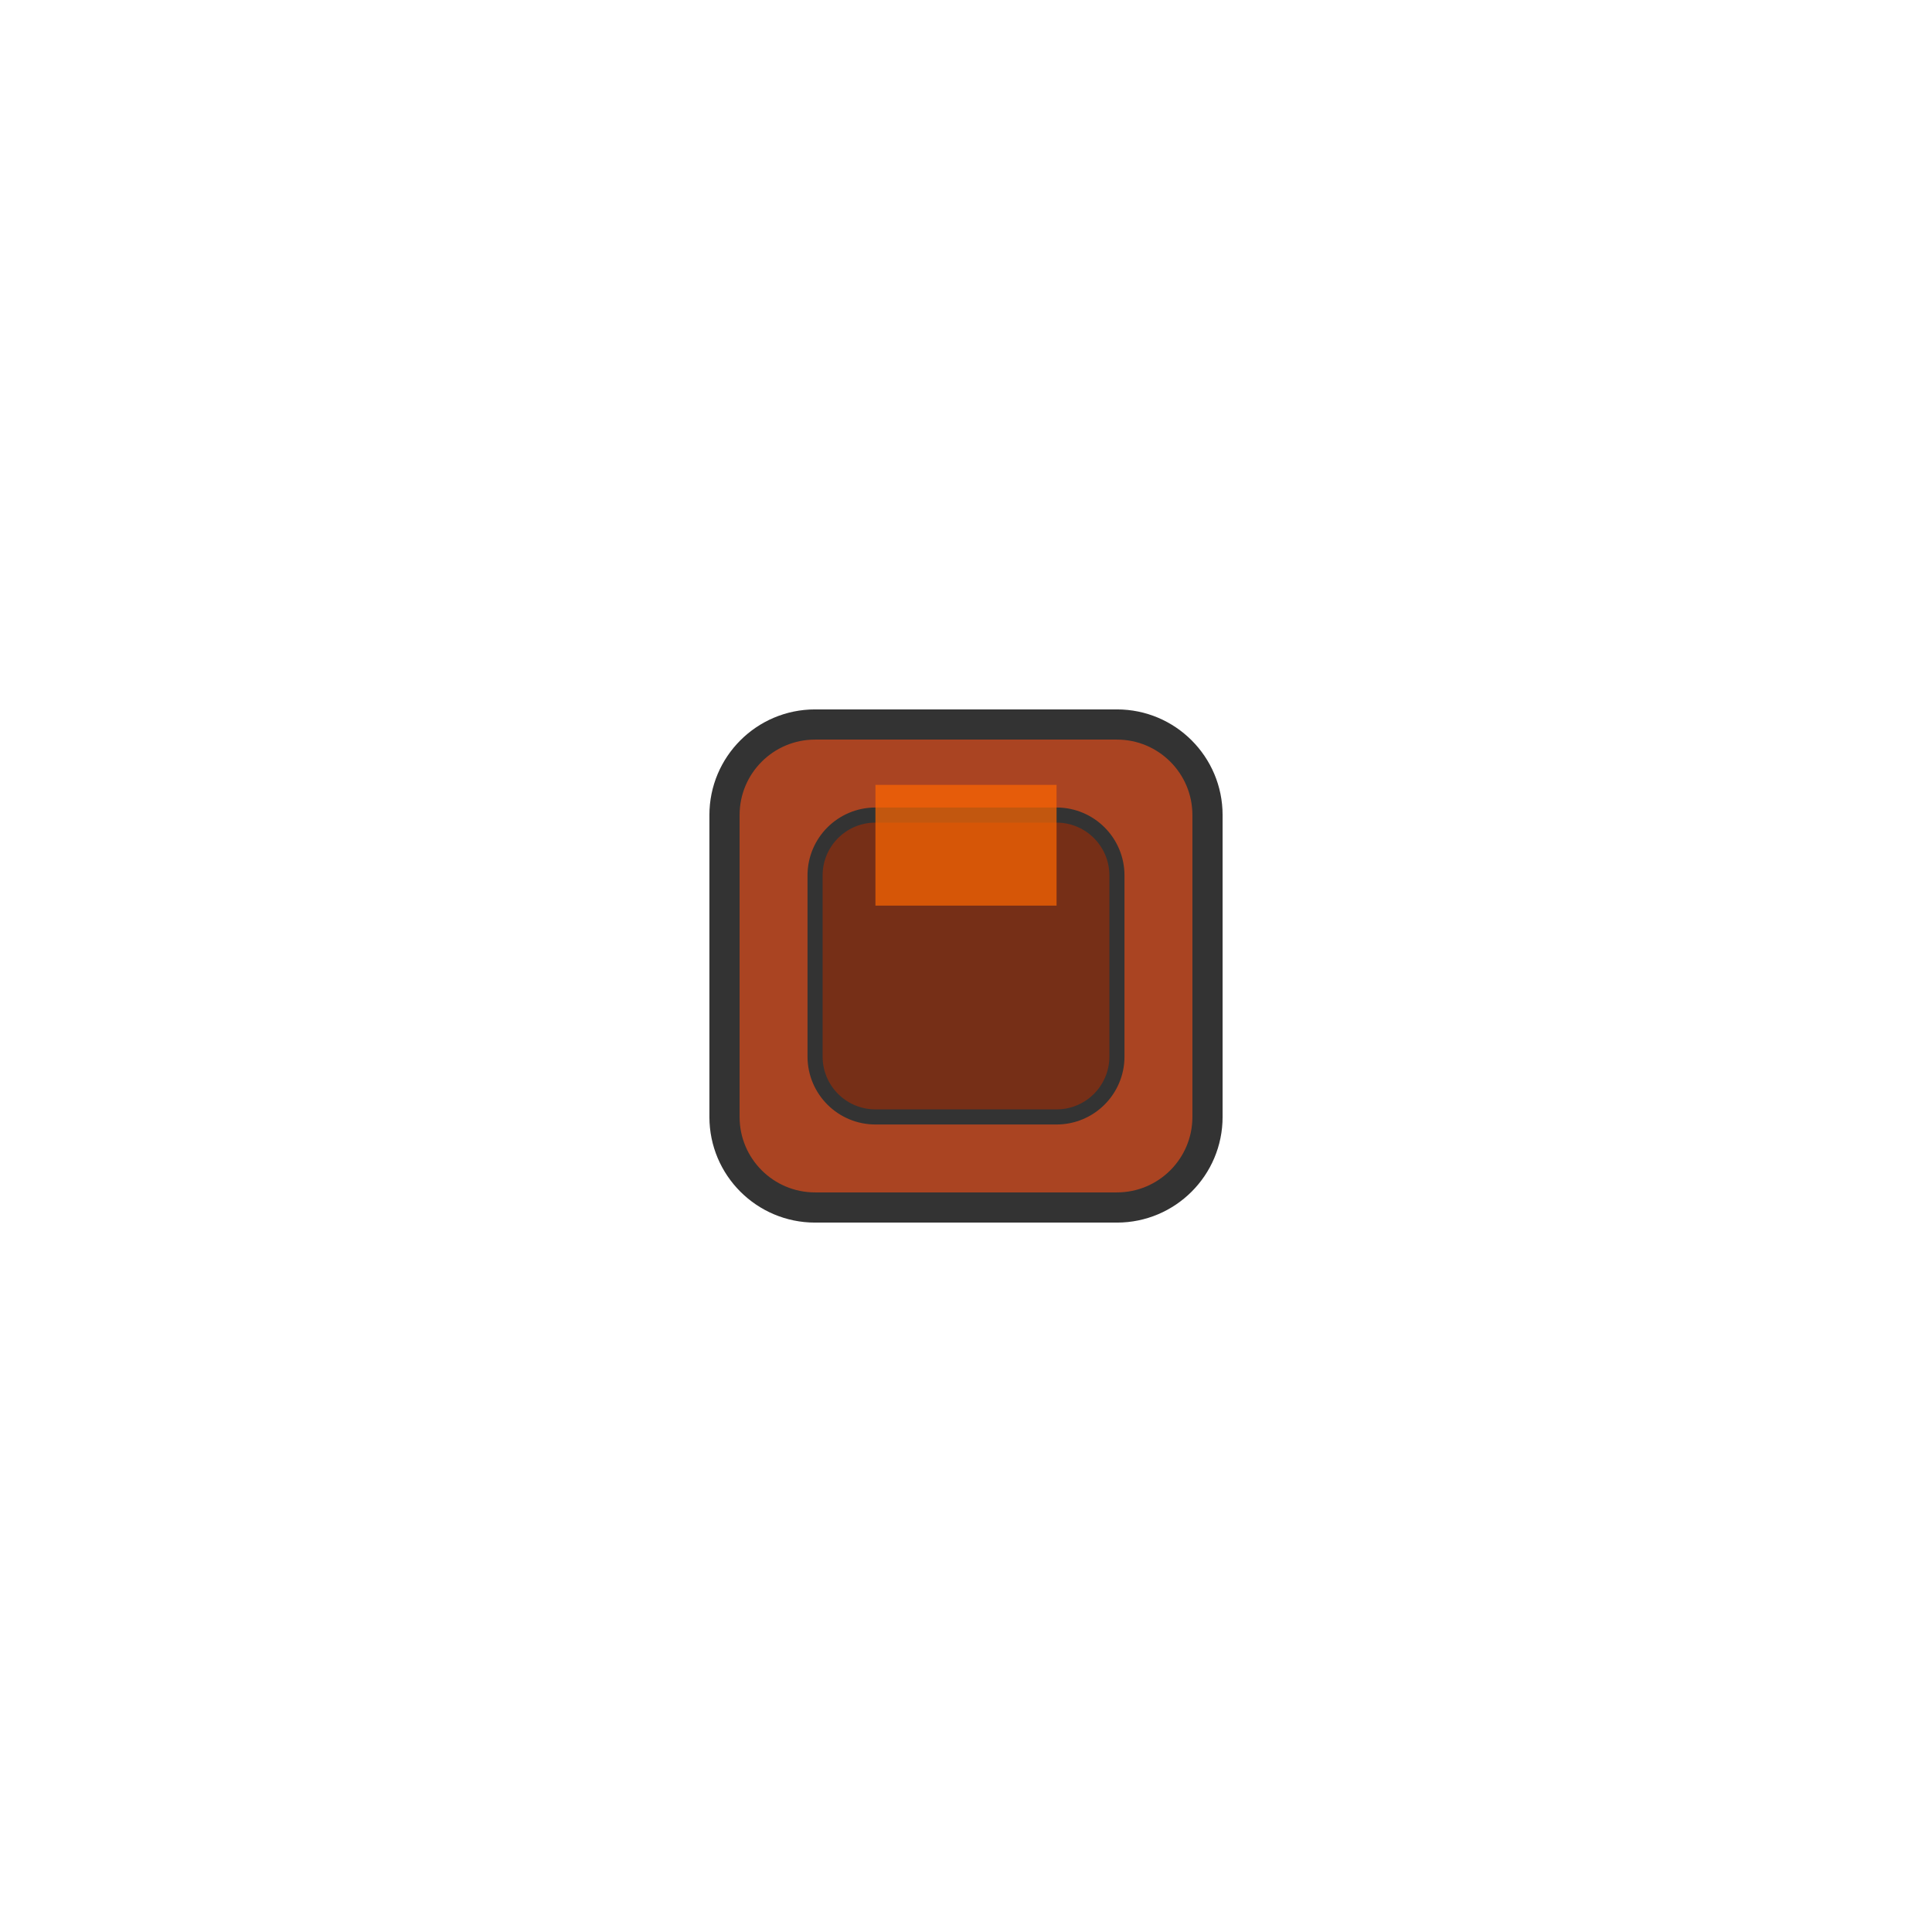
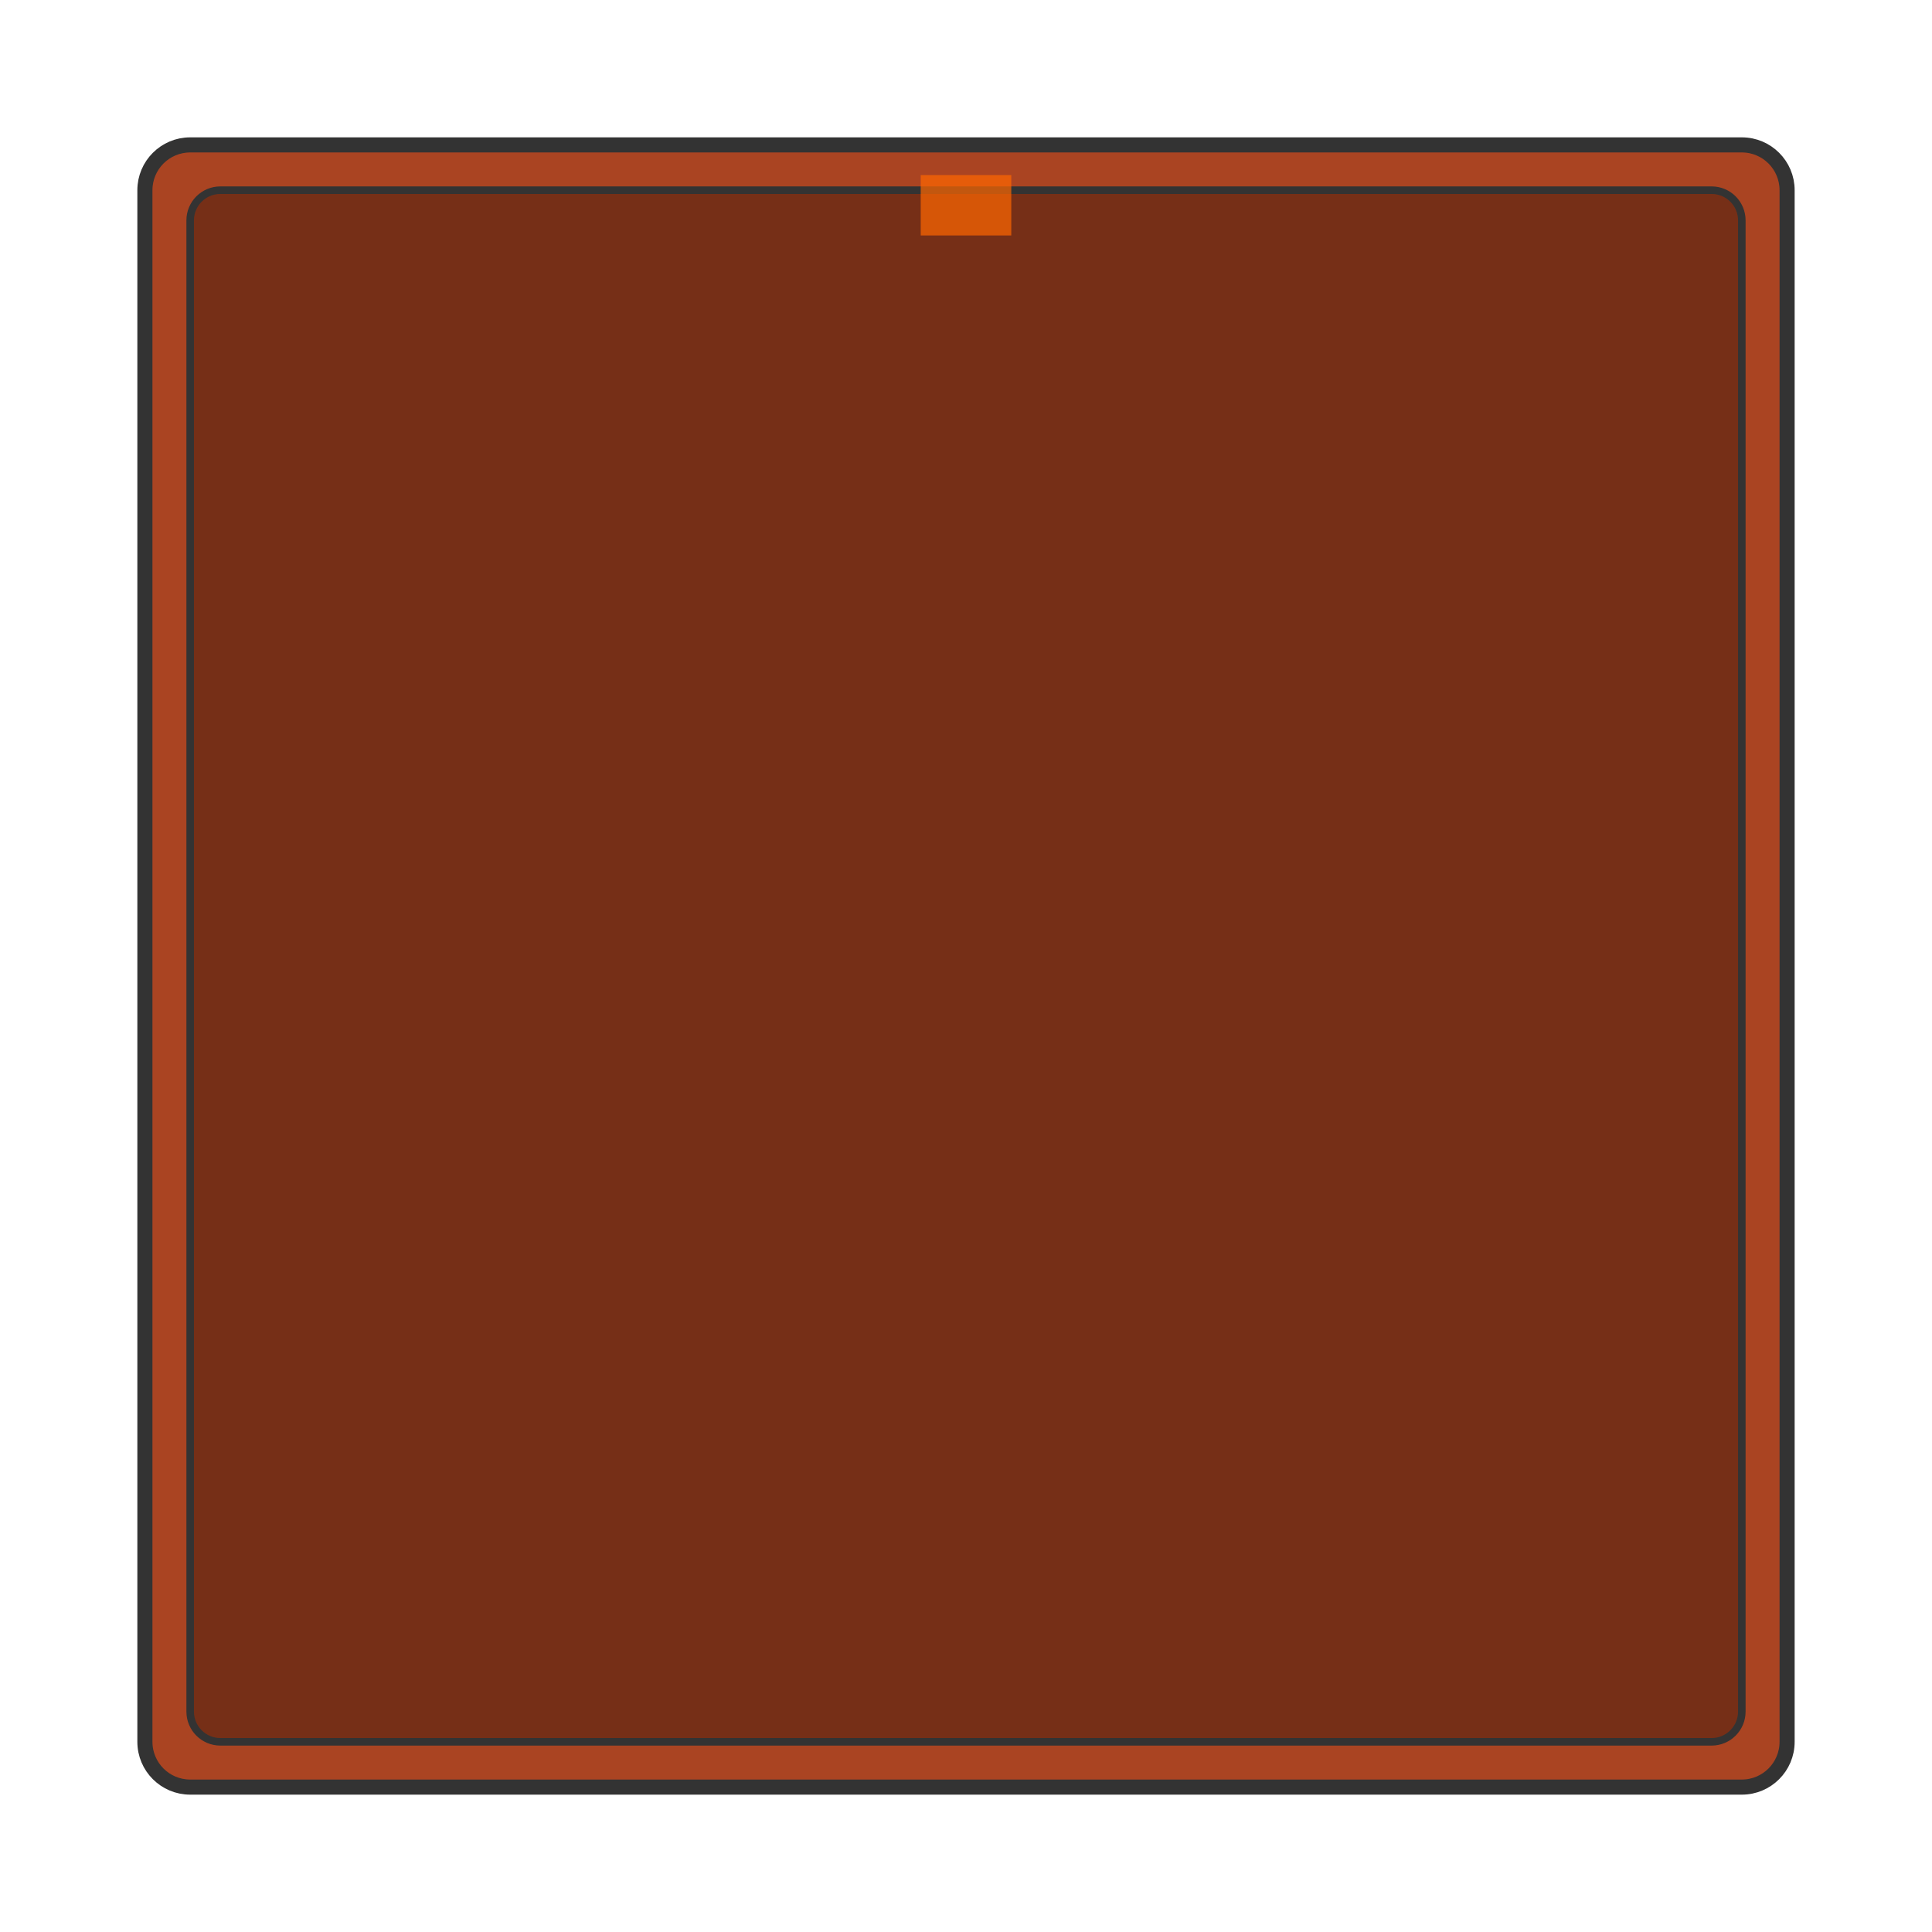
- <svg xmlns="http://www.w3.org/2000/svg" viewBox="0 0 64 64" width="64" height="64">
-   <rect x="24" y="24" width="16" height="16" rx="3" fill="#AA4422" stroke="#333" stroke-width="1" />
-   <rect x="27" y="27" width="10" height="10" rx="2" fill="#762f17" stroke="#333" stroke-width="0.5" />
-   <rect x="29" y="26" width="6" height="4" fill="#FF6600" opacity="0.7" />
+ <svg xmlns="http://www.w3.org/2000/svg" viewBox="0 0 128 128" width="128" height="128">
+   <rect x="9.6" y="9.6" width="108.8" height="108.8" rx="3" fill="#AA4422" stroke="#333" stroke-width="1" />
+   <rect x="12.6" y="12.6" width="102.8" height="102.8" rx="2" fill="#762f17" stroke="#333" stroke-width="0.5" />
+   <rect x="61" y="11.6" width="6" height="4" fill="#FF6600" opacity="0.7" />
</svg>
